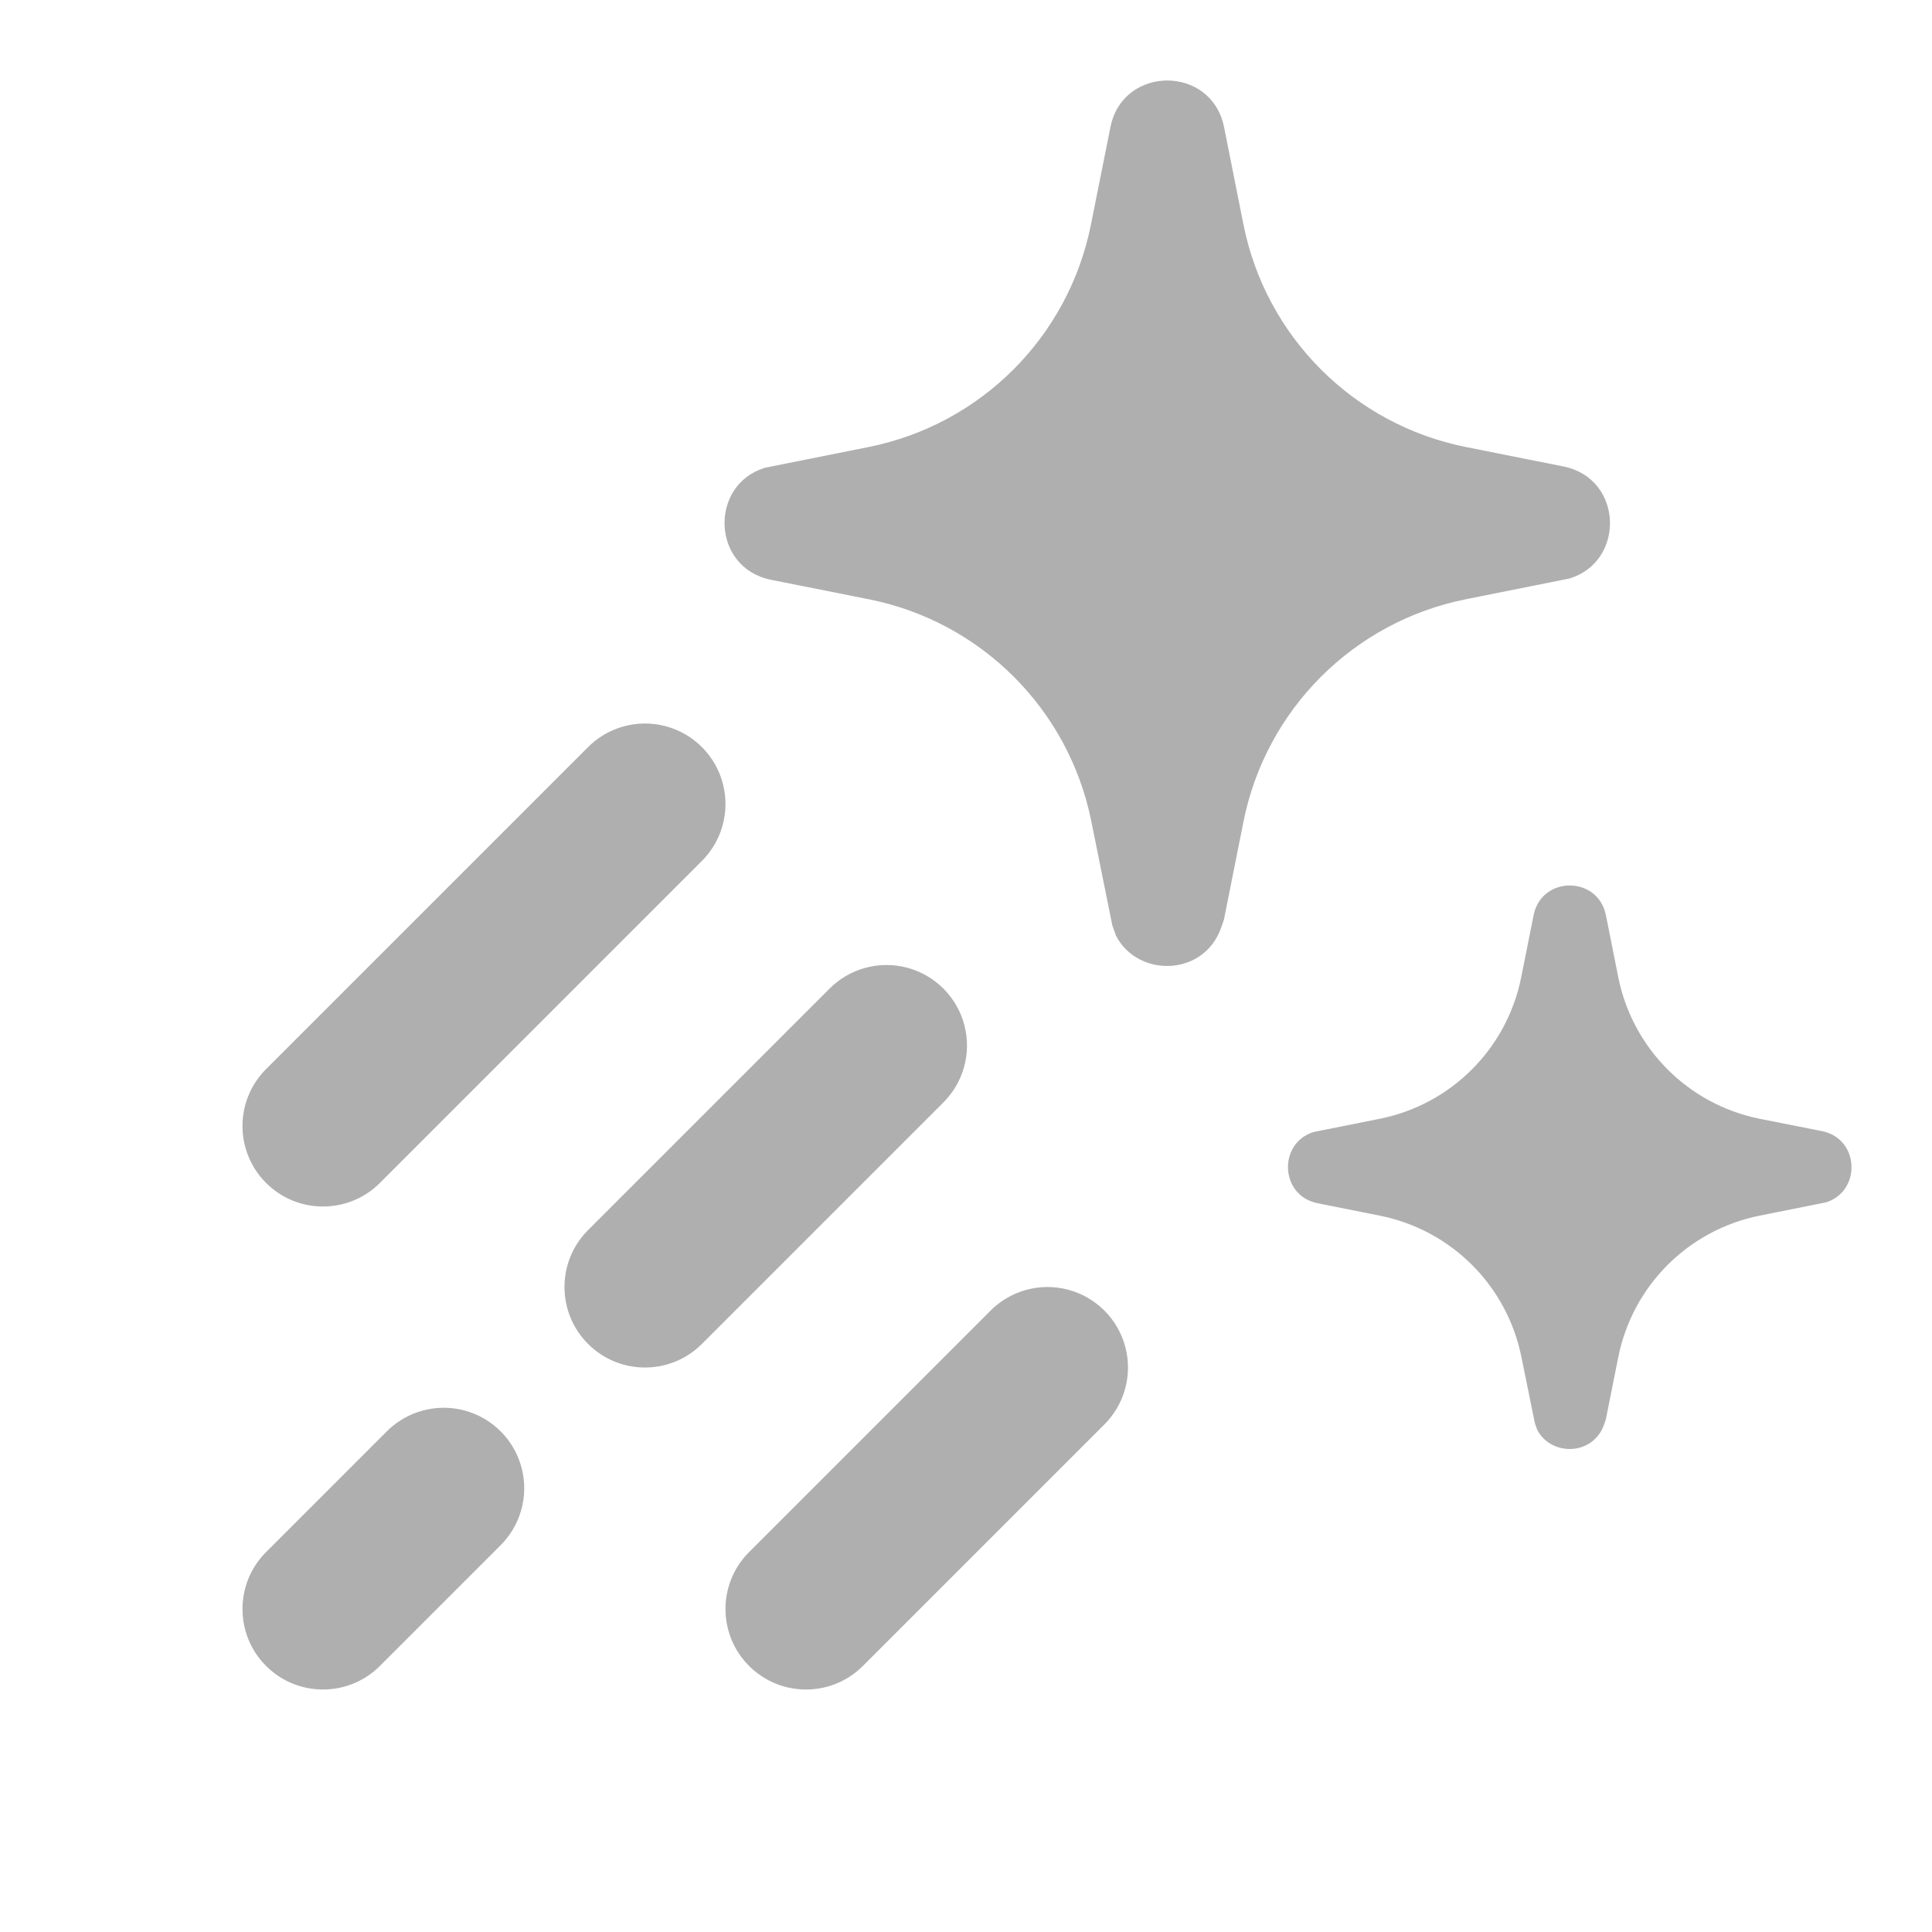
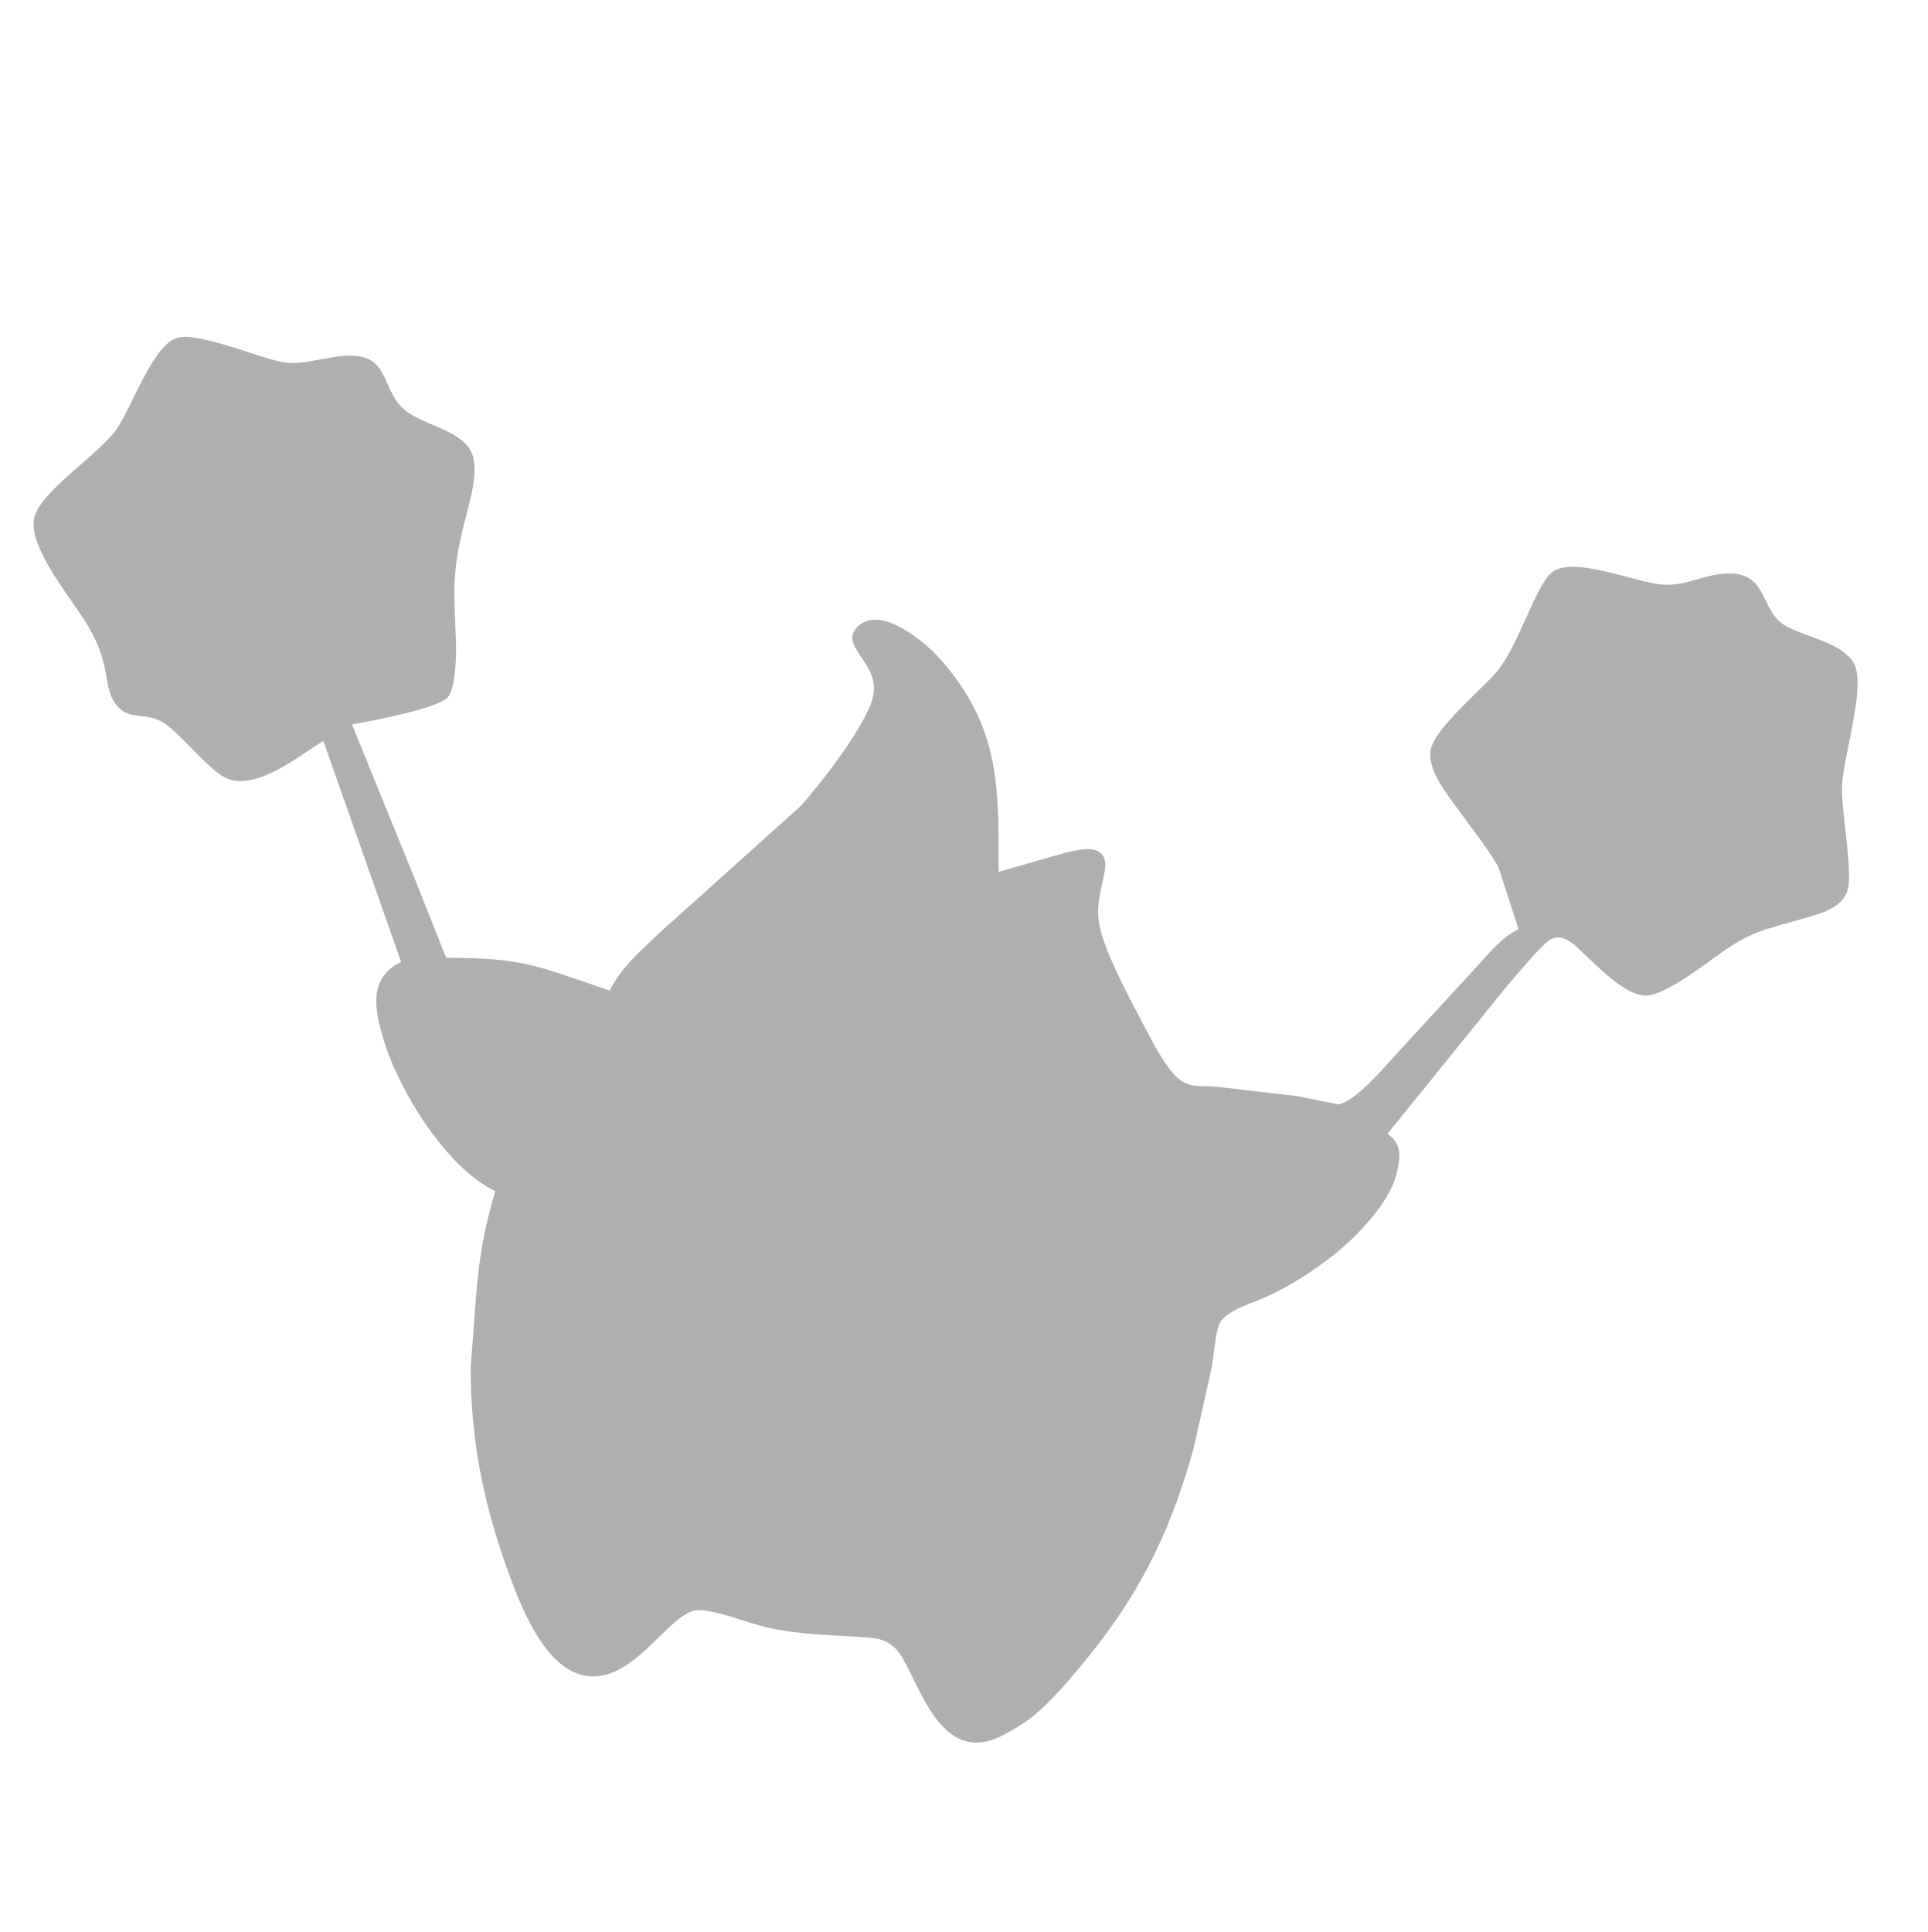
- <svg xmlns="http://www.w3.org/2000/svg" viewBox="0 0 24 24" fill="none">
-   <path d="M4.793 17.793a1 1 0 1 1 1.414 1.414l-1.5 1.5a1 1 0 0 1-1.414-1.414zm7.5-1.5a1 1 0 1 1 1.414 1.414l-3 3a1 1 0 0 1-1.414-1.414zm6.759-4.93c.102-.484.794-.484.896 0l.155.777c.177.886.87 1.58 1.757 1.758l.777.154c.47.099.483.752.043.885l-.82.164a2.24 2.24 0 0 0-1.757 1.757l-.155.776-.021.061c-.137.393-.661.397-.832.065l-.028-.08-.168-.825a2.24 2.24 0 0 0-1.756-1.753l-.78-.156c-.469-.099-.484-.75-.044-.884l.82-.164a2.24 2.24 0 0 0 1.758-1.758zm-8.759.93a1 1 0 1 1 1.414 1.414l-3 3a1 1 0 0 1-1.414-1.414zm-3-3a1 1 0 1 1 1.414 1.414l-4 4a1 1 0 0 1-1.414-1.414zm6.503-7.723c.161-.76 1.247-.76 1.408 0l.243 1.22a3.52 3.52 0 0 0 2.763 2.763l1.219.243c.738.155.76 1.181.068 1.39l-1.287.258a3.52 3.52 0 0 0-2.763 2.762l-.243 1.219-.033.095c-.215.617-1.04.625-1.308.103l-.045-.126-.262-1.298a3.52 3.52 0 0 0-2.76-2.754l-1.225-.244c-.737-.155-.76-1.18-.069-1.39l1.288-.258a3.52 3.52 0 0 0 2.762-2.763z" fill="#afafaf" />
+ <svg xmlns="http://www.w3.org/2000/svg" viewBox="0 0 471 472" fill="none">
+   <path d="m79 181 19 54c-8.07 3.96-6.5 11.59-4.28 19 3.76 12.53 15.39 31.38 27.28 37-3.44 11.85-4.25 18.86-5.09 31l-.91 12c-.03 16.87 2.85 32.15 8.46 48 3.05 8.61 8.69 24.49 18.54 27.16 12.13 3.29 20.78-14.53 28-15.75 3.32-.57 13.13 3.17 17 4.09 8.24 1.94 16.64 1.93 25 2.55 2.67.2 4.57.66 6.61 2.52 5.32 4.84 9.81 29.94 26.39 21.39 2.12-1.1 5.14-2.89 7-4.35 4.25-3.35 8.59-8.43 12.08-12.61 13.96-16.72 21.68-32.07 27.5-53l4.5-20c.39-2.41.98-9.16 1.94-10.79 1.9-3.19 7.63-4.73 10.98-6.22 6.07-2.7 11.78-6.39 17-10.51 5.42-4.27 13.47-12.66 15.15-19.48 1.01-4.07 1.55-7.42-2.15-10l28.29-35c1.9-2.24 9.85-11.9 11.88-12.68 3.16-1.21 5.76 1.75 7.83 3.7 3.4 3.19 10.1 10.15 15 10.2 4.85.05 14.9-7.92 19-10.78 7.3-5.09 10.83-5.47 19-7.86 4.07-1.19 9.49-2.32 11.26-6.63 1.7-4.13-1.46-19.86-1.22-25.95.28-7.04 5.95-24.45 2.94-29.9-3.07-5.55-13.63-6.72-17.76-9.91-5.3-4.11-3.5-12.97-14.22-12.01-5.4.48-9.42 3.09-15 2.63-6.41-.52-21.47-7.02-26.73-3.07-3.96 2.98-8.39 18.25-13.48 24.26-3.9 4.6-15.04 13.73-16.19 19-1.09 4.99 4.07 11.18 6.82 15 2.44 3.38 8.11 10.67 9.74 14l4.84 15c-4.58 2.27-7.47 6.3-10.97 10l-19.31 21c-2.66 3.02-9.9 11.31-13.72 11.81l-10-2.01-20-2.34c-3.41-.32-5.96.48-8.9-1.81-2.9-2.27-6.09-8.3-7.85-11.65-3.07-5.86-7.98-14.93-10.16-21-2.48-6.9-2.11-9.06-.63-16 .48-2.25 1.43-5.36-.93-6.87-1.87-1.33-5.46-.34-7.53 0L244 213c0-20.82.42-35.31-14.29-52-3.54-4.01-14.36-13.22-19.97-8.1-5.34 4.87 5.36 8.93 3.61 17.1-1.49 6.94-12.86 21.52-17.77 26.96L161 228.01c-4.37 4.26-9.37 8.42-12 13.99-17.79-5.94-20.63-8-40-8l-7.14-18L86 177c4.51-.85 20.78-3.8 23.4-6.65 1.93-2.1 2.12-10.39 2.01-13.35-.46-12.4-1.11-16.53 1.96-29 1.17-4.71 4.07-13.46 1.61-17.9-3.01-5.43-12.36-6.3-16.71-10.49-4.17-4.02-3.78-10.77-9.36-12.3C82.8 85.65 75.04 89.6 69 88.47c-5.93-1.11-21.03-7.65-25.96-5.86-5.91 2.15-10.82 17.02-14.67 22.39-4.62 6.44-19.24 15.49-20.11 22-.98 7.38 9.43 19.46 13.29 26 5.7 9.66 3.54 14.46 6.54 18.77 3.23 4.66 7.28 1.9 11.91 4.83 4.04 2.55 10.86 11.31 15 13.38 7.24 3.6 17.88-5.23 24-8.98" fill="#afafaf" />
</svg>
